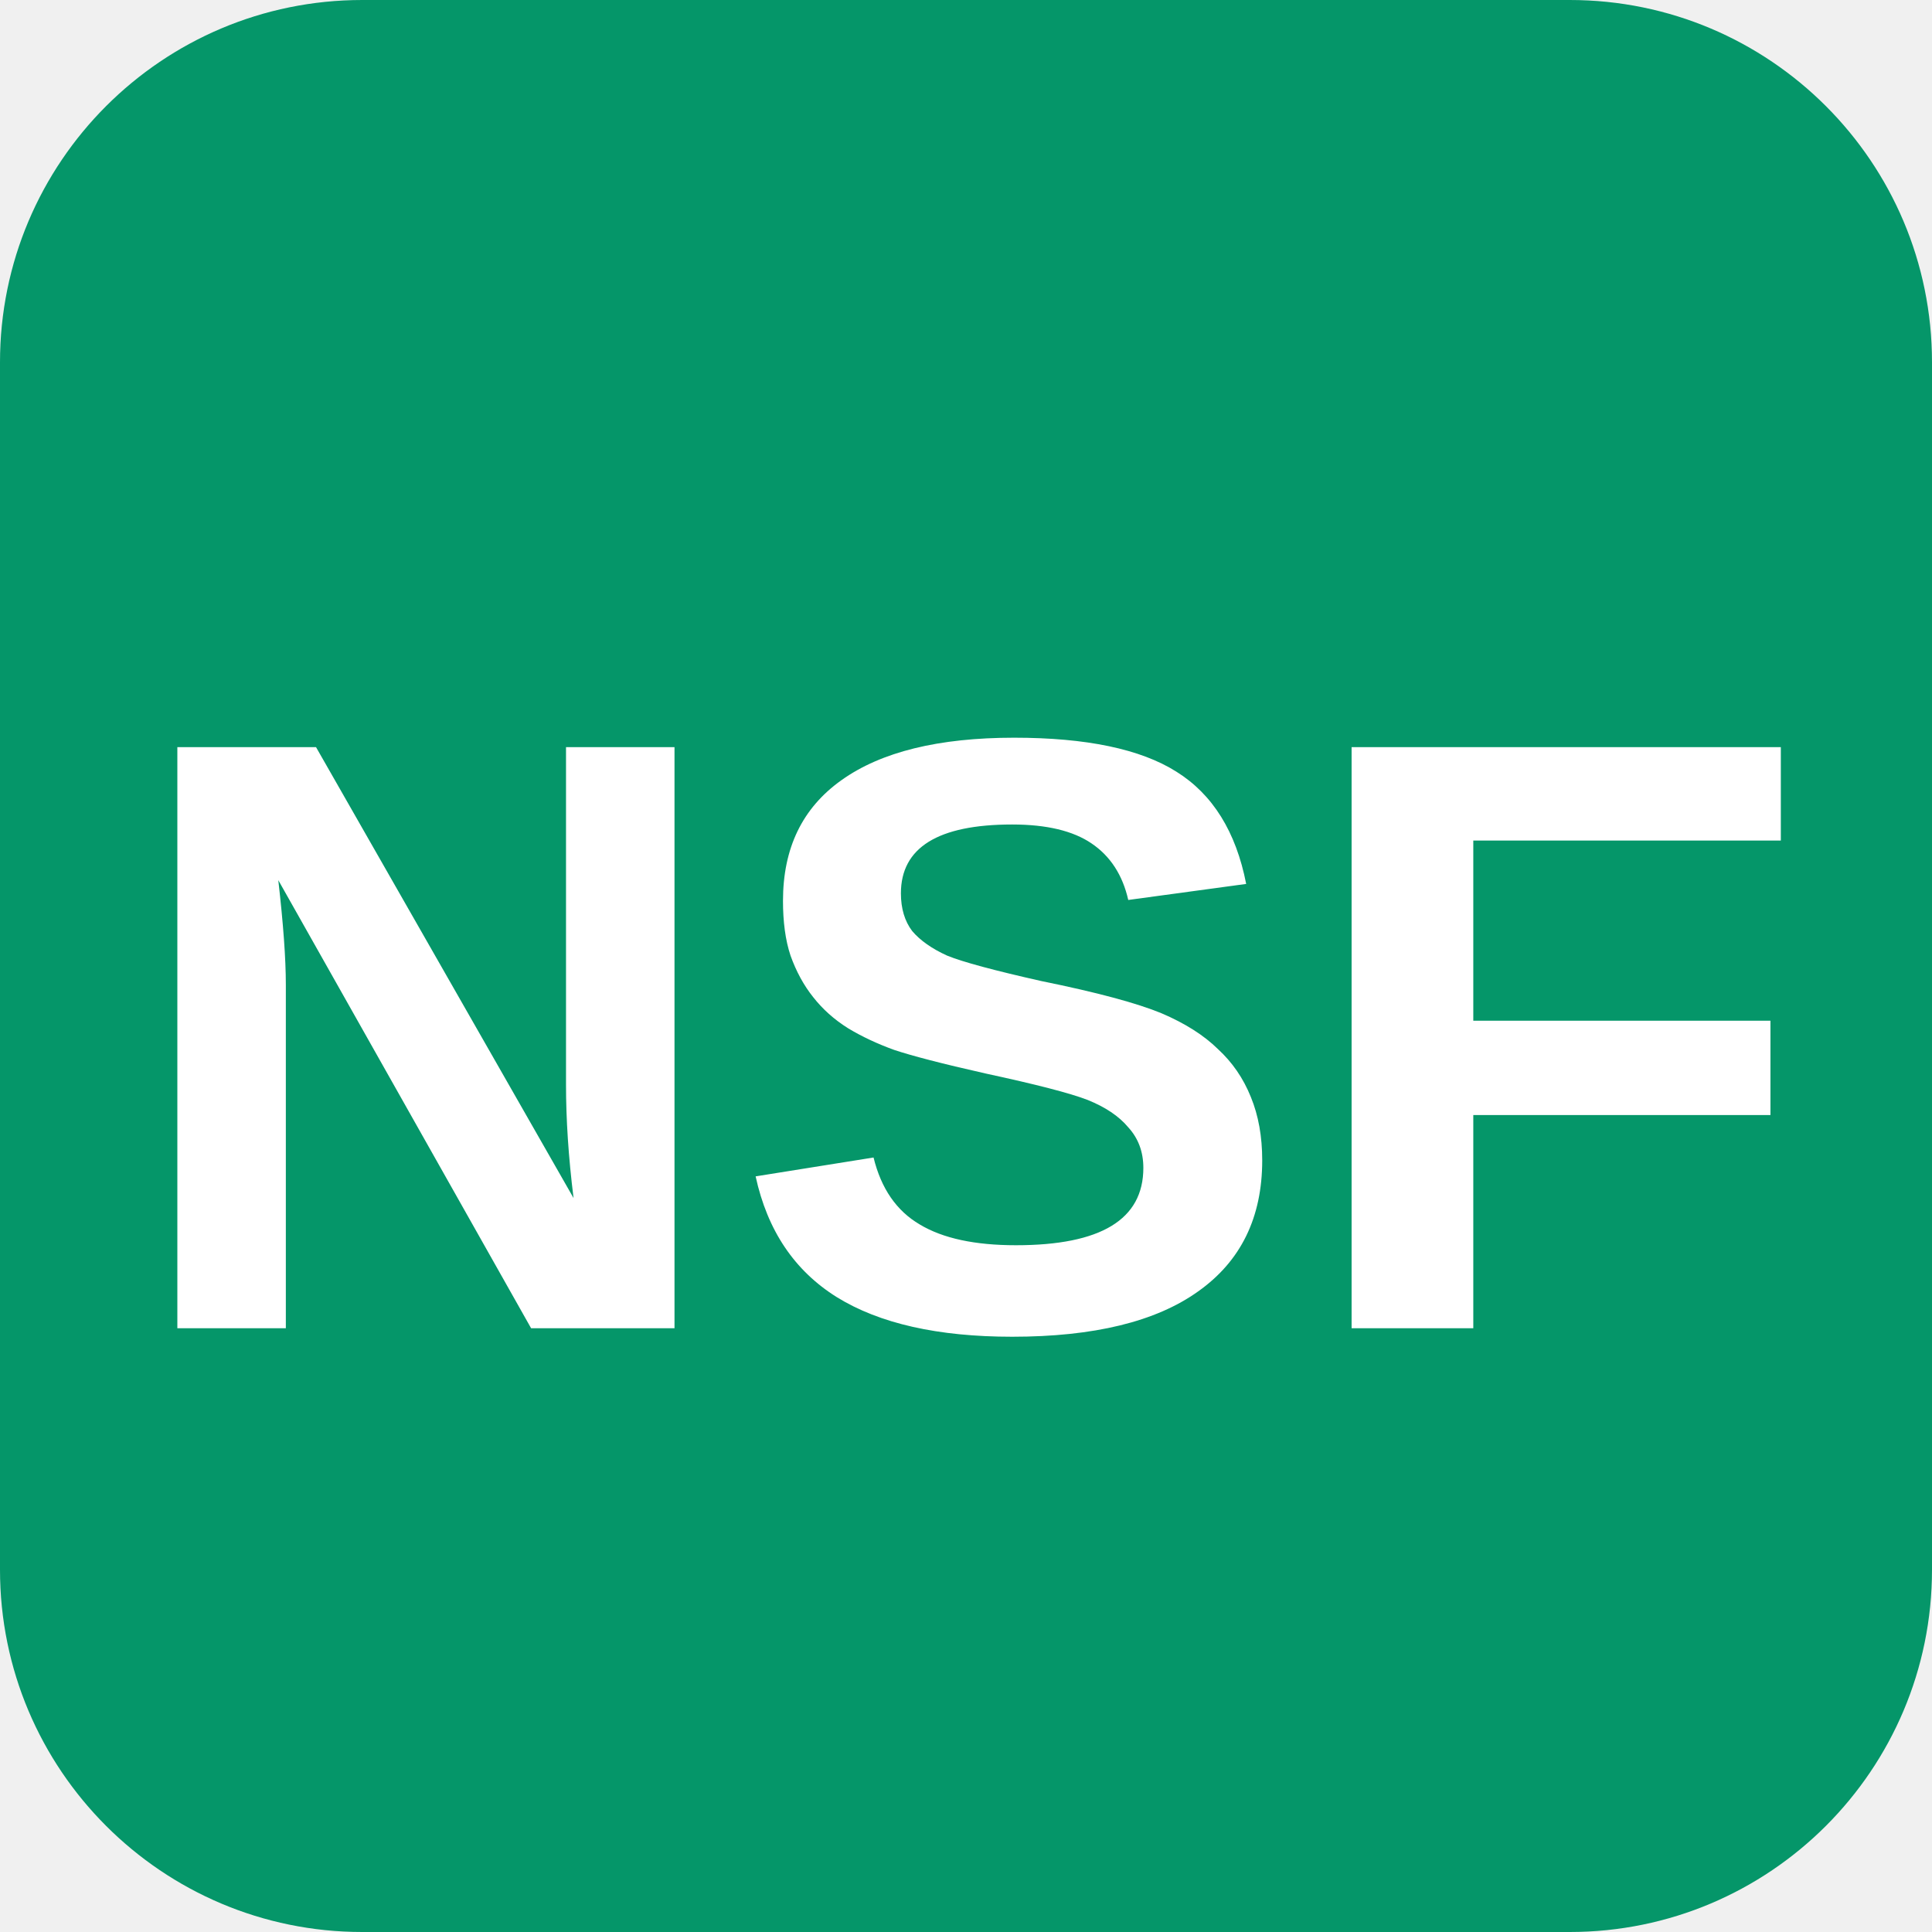
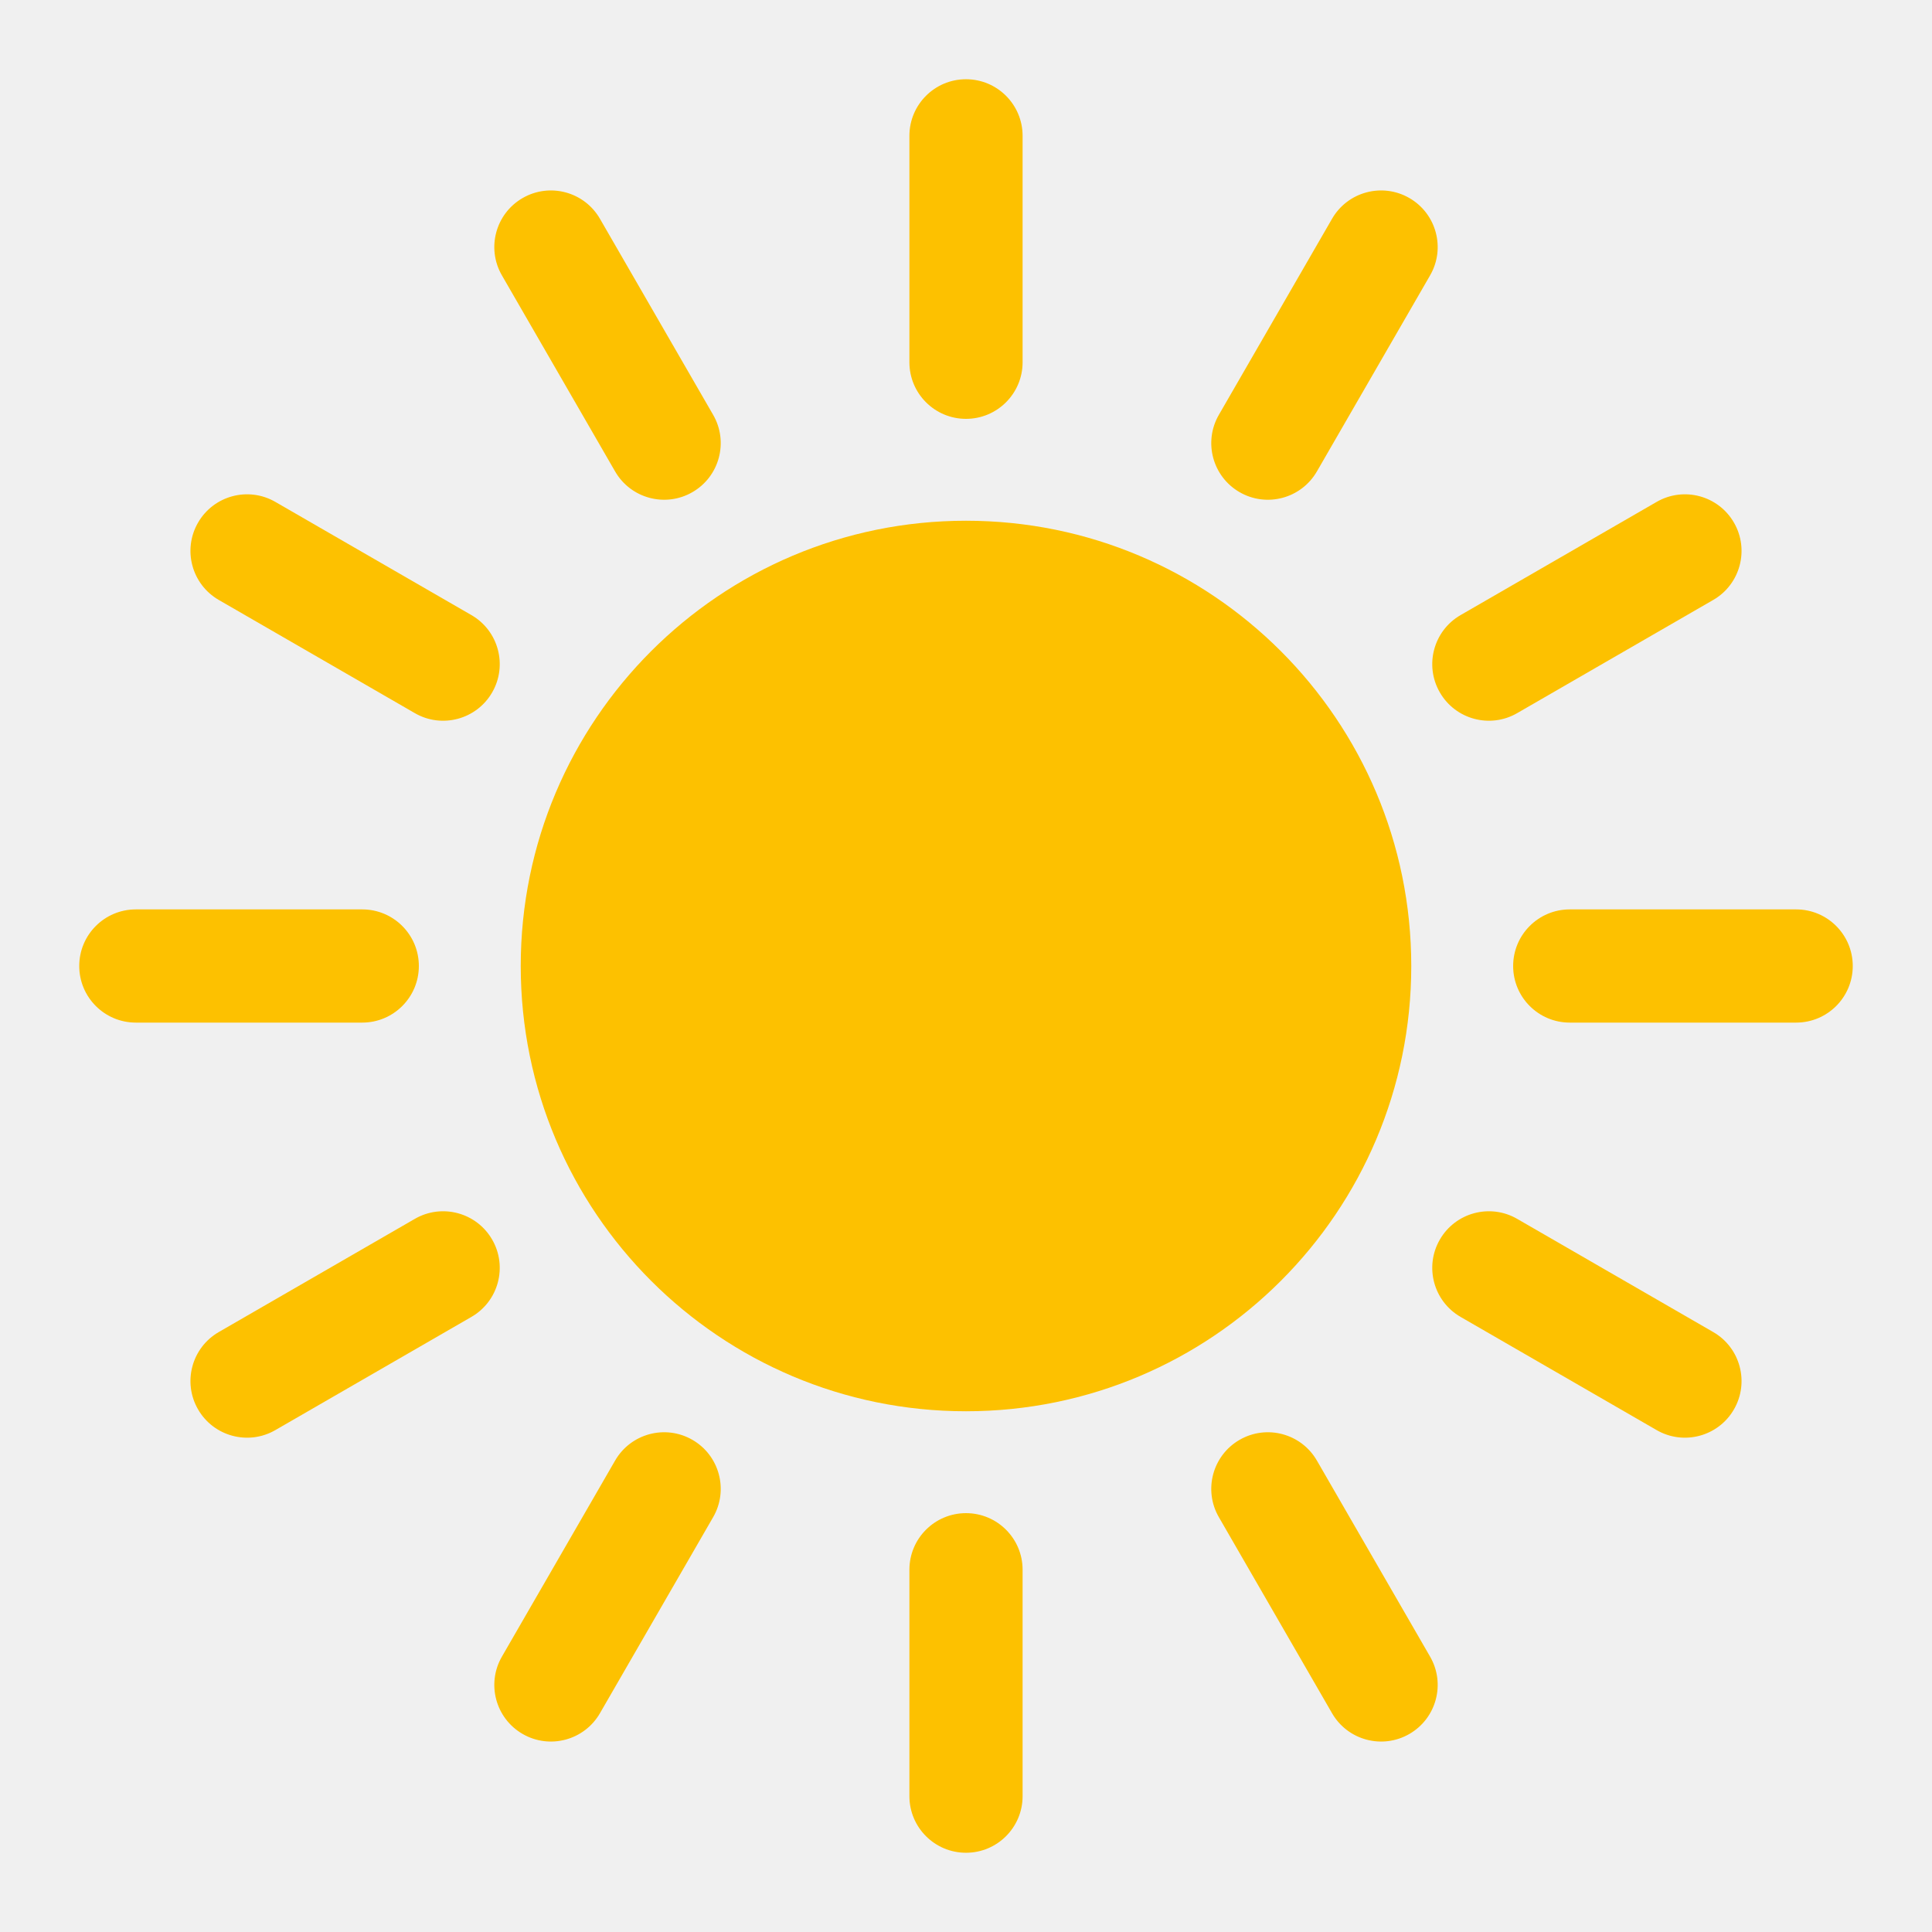
- <svg xmlns="http://www.w3.org/2000/svg" viewBox="0 0 32 32">
-   <rect width="32" height="32" rx="6" fill="#059669" />
-   <text x="16" y="22" font-family="Arial, sans-serif" font-size="14" font-weight="bold" fill="#fff" text-anchor="middle">NSF</text>
+ <svg xmlns="http://www.w3.org/2000/svg" viewBox="0 0 512 512">
+   <g fill="#FDC100">
+     <rect x="241" y="21" width="30" height="90" rx="15" transform="rotate(0 256 256)" />
+     <rect x="241" y="21" width="30" height="90" rx="15" transform="rotate(30 256 256)" />
+     <rect x="241" y="21" width="30" height="90" rx="15" transform="rotate(60 256 256)" />
+     <rect x="241" y="21" width="30" height="90" rx="15" transform="rotate(90 256 256)" />
+     <rect x="241" y="21" width="30" height="90" rx="15" transform="rotate(120 256 256)" />
+     <rect x="241" y="21" width="30" height="90" rx="15" transform="rotate(150 256 256)" />
+     <rect x="241" y="21" width="30" height="90" rx="15" transform="rotate(180 256 256)" />
+     <rect x="241" y="21" width="30" height="90" rx="15" transform="rotate(210 256 256)" />
+     <rect x="241" y="21" width="30" height="90" rx="15" transform="rotate(240 256 256)" />
+     <rect x="241" y="21" width="30" height="90" rx="15" transform="rotate(270 256 256)" />
+     <rect x="241" y="21" width="30" height="90" rx="15" transform="rotate(300 256 256)" />
+     <rect x="241" y="21" width="30" height="90" rx="15" transform="rotate(330 256 256)" />
+     <circle cx="256" cy="256" r="118" />
+   </g>
</svg>
